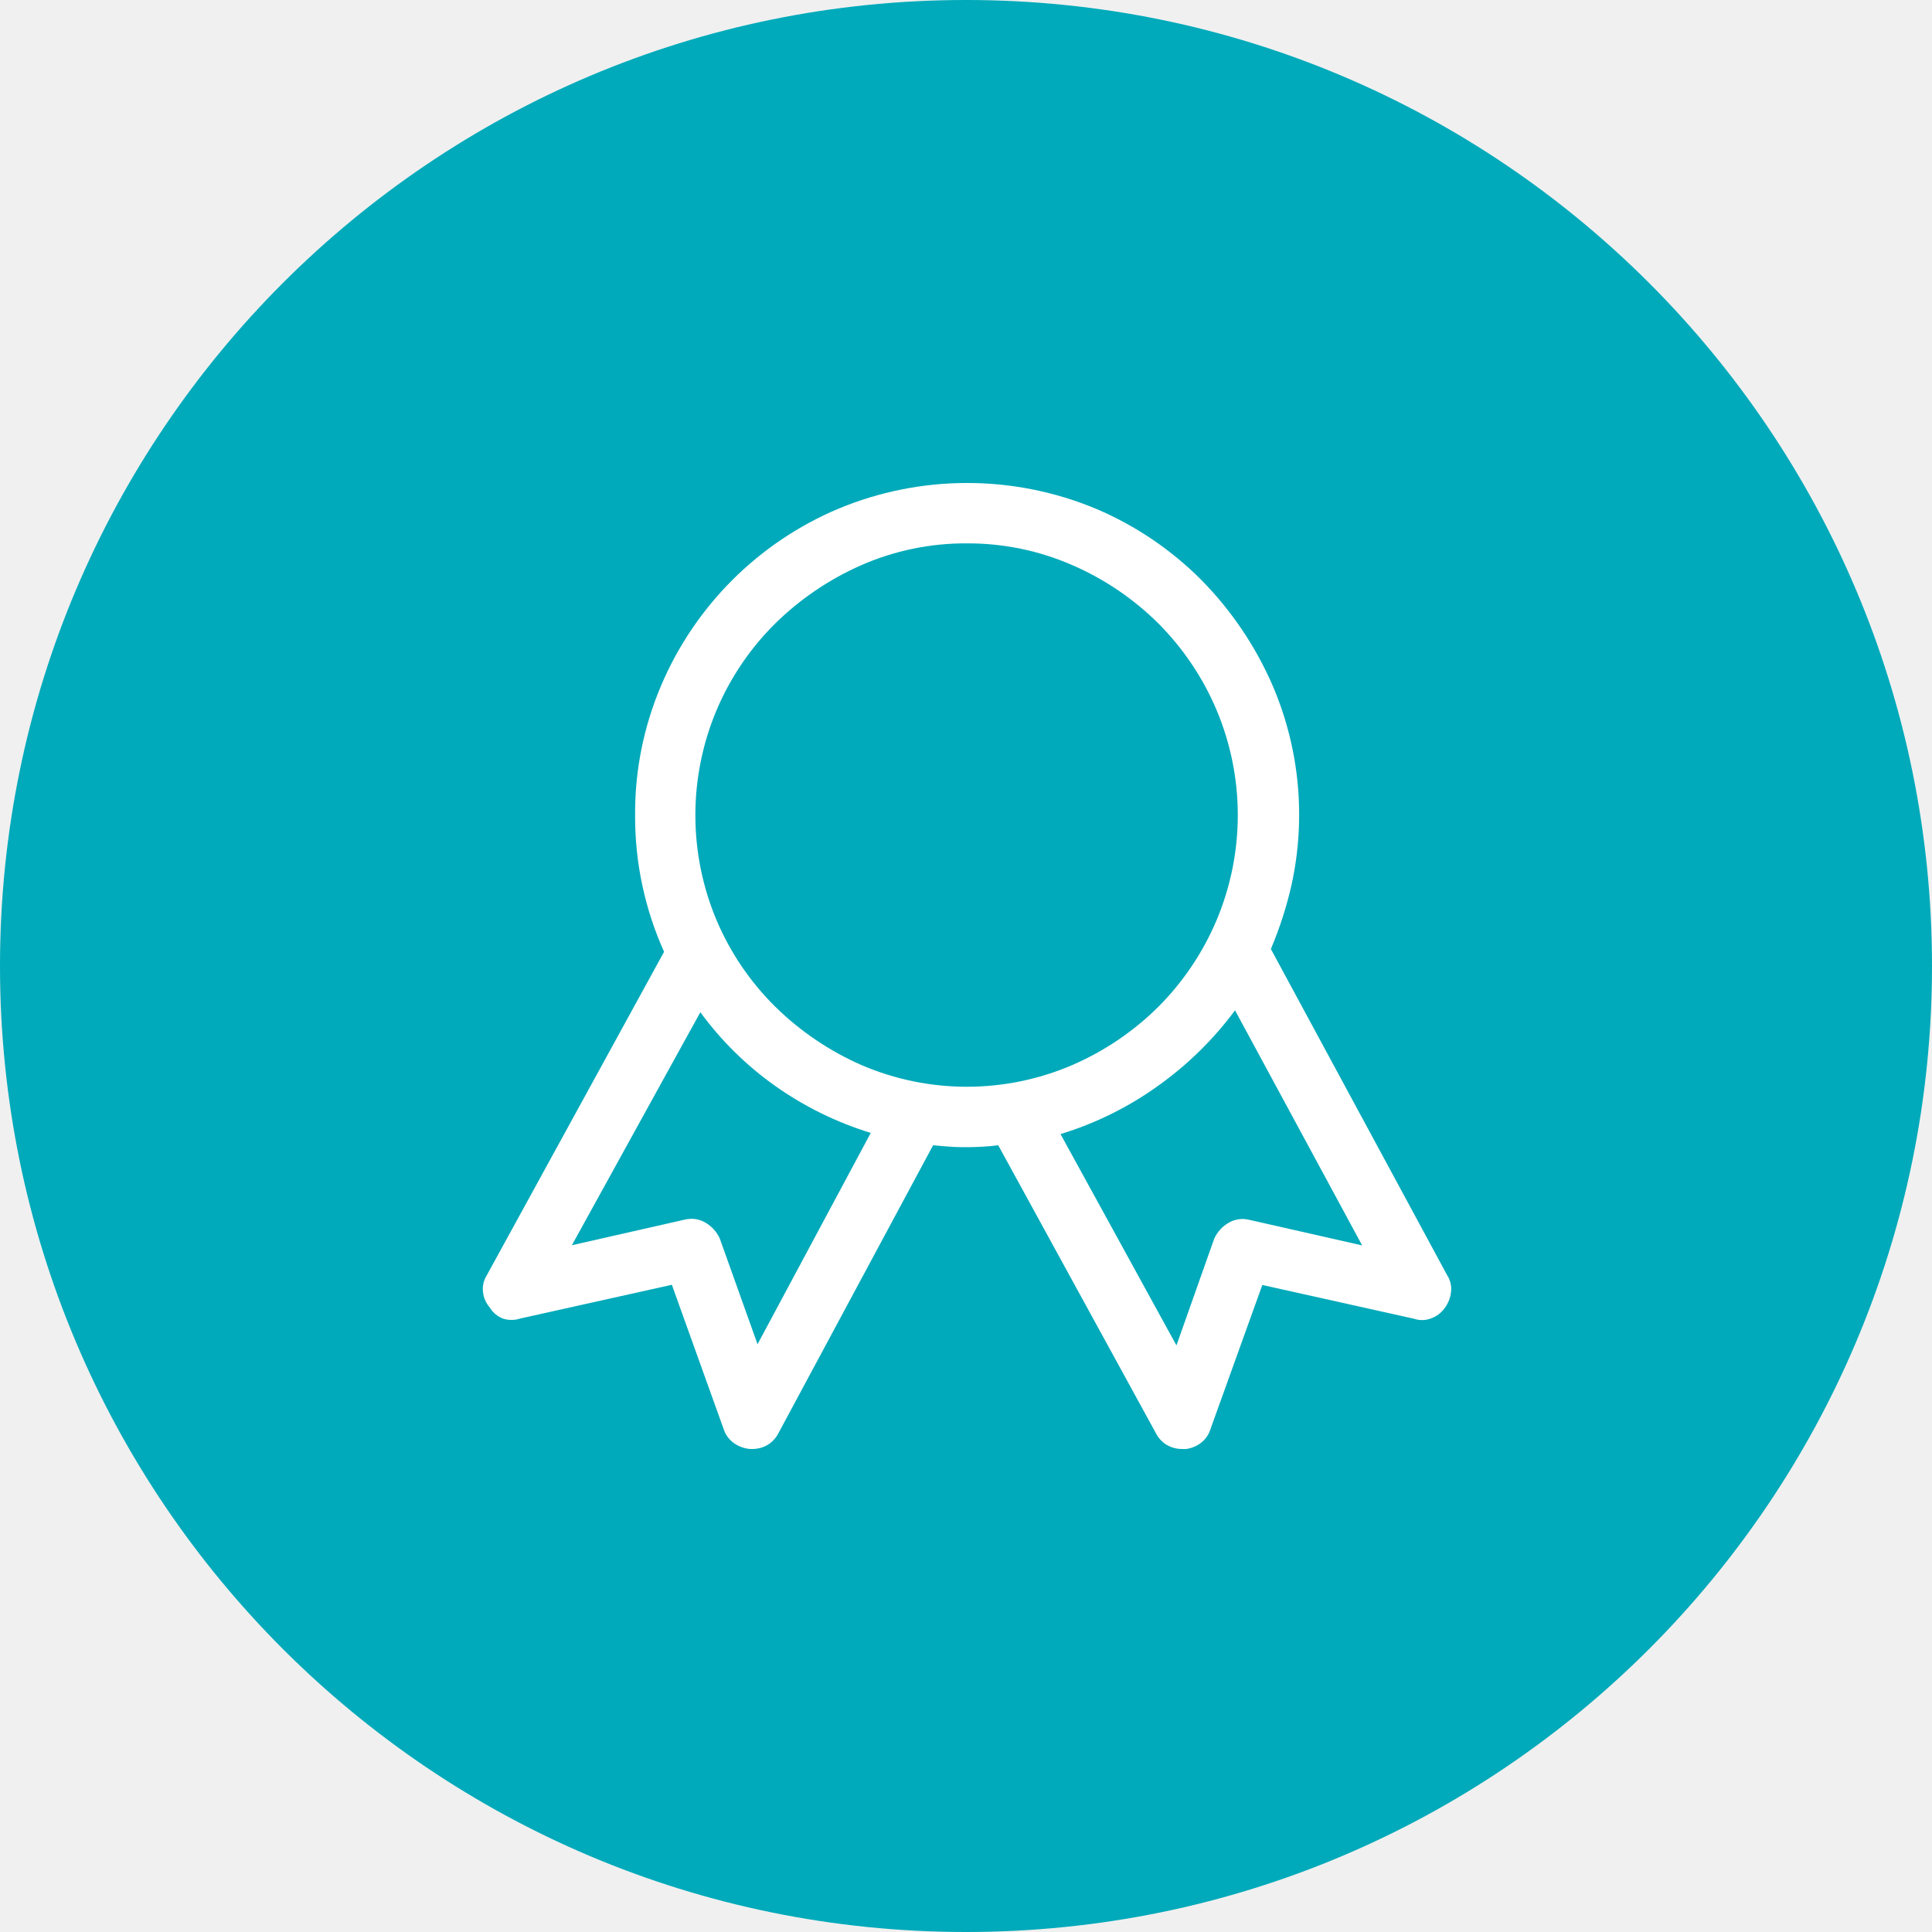
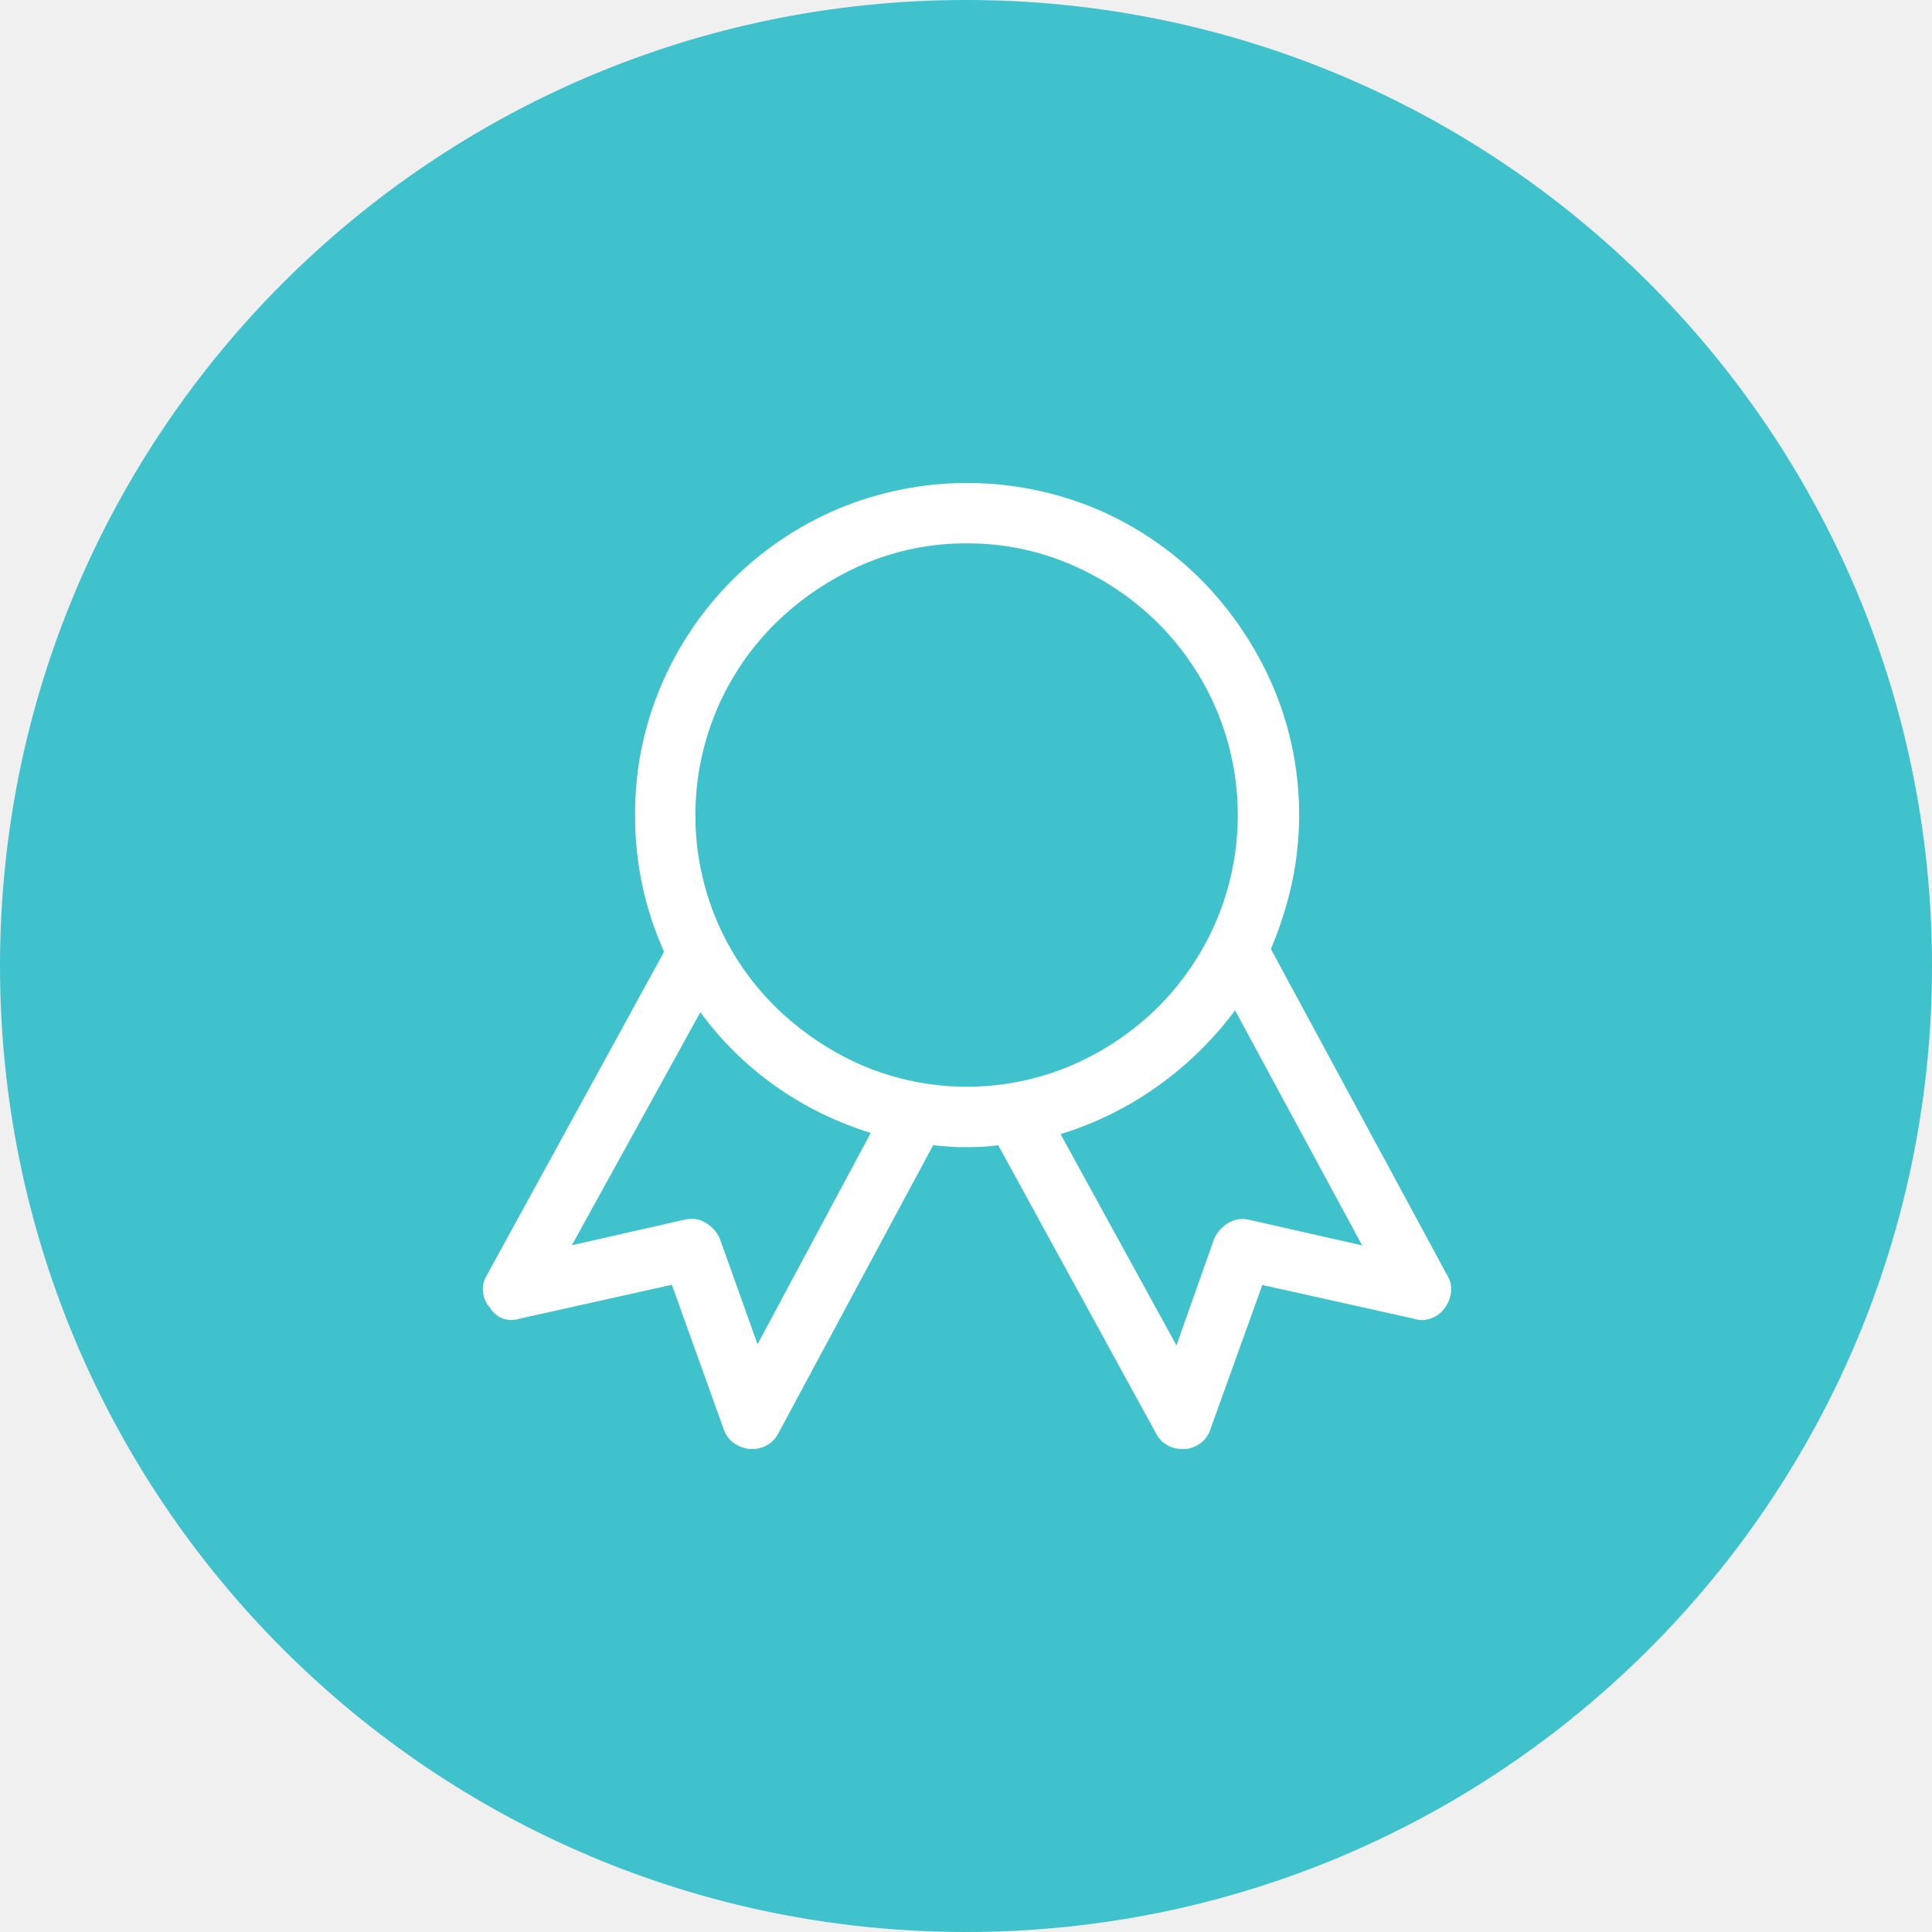
<svg xmlns="http://www.w3.org/2000/svg" width="40" height="40" viewBox="0 0 40 40">
  <defs>
    <clipPath id="clip-path">
      <rect width="40" height="40" fill="none" />
    </clipPath>
    <clipPath id="clip-path-2">
-       <circle id="Mask" cx="20" cy="20" r="20" fill="#00aaba" />
+       <circle id="Mask" cx="20" cy="20" r="20" fill="#40C2CC" />
    </clipPath>
  </defs>
  <g id="reward_placeholder_copy" data-name="reward placeholder copy" clip-path="url(#clip-path)">
    <g id="user_photo_empty" data-name="user photo / empty">
-       <circle id="Mask-2" data-name="Mask" cx="20" cy="20" r="20" fill="#00aaba" />
+       <circle id="Mask-2" data-name="Mask" cx="20" cy="20" r="20" fill="#40C2CC" />
    </g>
    <path id="_" data-name="" d="M14.534,20h-.059a.62.62,0,0,1-.322-.087.593.593,0,0,1-.224-.245l-3.262-5.957c-.106.014-.215.024-.322.03s-.223.01-.323.01-.227,0-.351-.01-.236-.016-.352-.03l-3.2,5.957a.593.593,0,0,1-.224.245A.62.62,0,0,1,5.57,20H5.53a.679.679,0,0,1-.342-.127.567.567,0,0,1-.205-.284L3.91,16.6l-3.145.7a.507.507,0,0,1-.163.027A.531.531,0,0,1,.413,17.3.549.549,0,0,1,.14,17.07.573.573,0,0,1,0,16.748a.526.526,0,0,1,.077-.342l3.672-6.7a6.815,6.815,0,0,1-.6-2.832A6.734,6.734,0,0,1,3.685,4.2,6.9,6.9,0,0,1,7.347.537a6.933,6.933,0,0,1,5.352,0,6.857,6.857,0,0,1,2.177,1.474A7.2,7.2,0,0,1,16.351,4.2a6.78,6.78,0,0,1,.391,4.111,7.82,7.82,0,0,1-.43,1.337l3.652,6.758a.515.515,0,0,1,.078.342.679.679,0,0,1-.137.342.591.591,0,0,1-.273.205.531.531,0,0,1-.189.036.506.506,0,0,1-.163-.027l-3.145-.7-1.075,2.988a.56.56,0,0,1-.2.284.65.65,0,0,1-.323.127Zm1.036-9.082a7.145,7.145,0,0,1-1.592,1.562,6.916,6.916,0,0,1-2.021,1l2.4,4.375.781-2.207a.723.723,0,0,1,.3-.332.566.566,0,0,1,.286-.078.628.628,0,0,1,.154.02l2.324.527ZM4.317,15.234a.57.57,0,0,1,.286.078.723.723,0,0,1,.3.332l.781,2.187,2.344-4.375a6.974,6.974,0,0,1-1.983-.976A6.76,6.76,0,0,1,4.5,10.957L1.84,15.781l2.324-.527A.628.628,0,0,1,4.317,15.234ZM10.022,1.25A5.365,5.365,0,0,0,7.835,1.7,5.971,5.971,0,0,0,6.048,2.911,5.586,5.586,0,0,0,4.837,4.7a5.609,5.609,0,0,0,0,4.356A5.586,5.586,0,0,0,6.048,10.84a5.971,5.971,0,0,0,1.787,1.211,5.528,5.528,0,0,0,4.365,0,5.8,5.8,0,0,0,1.787-1.211,5.663,5.663,0,0,0,1.2-1.786,5.609,5.609,0,0,0,0-4.356,5.663,5.663,0,0,0-1.2-1.786A5.8,5.8,0,0,0,12.2,1.7,5.386,5.386,0,0,0,10.022,1.25Z" transform="translate(10 10)" fill="#fff" />
  </g>
</svg>
